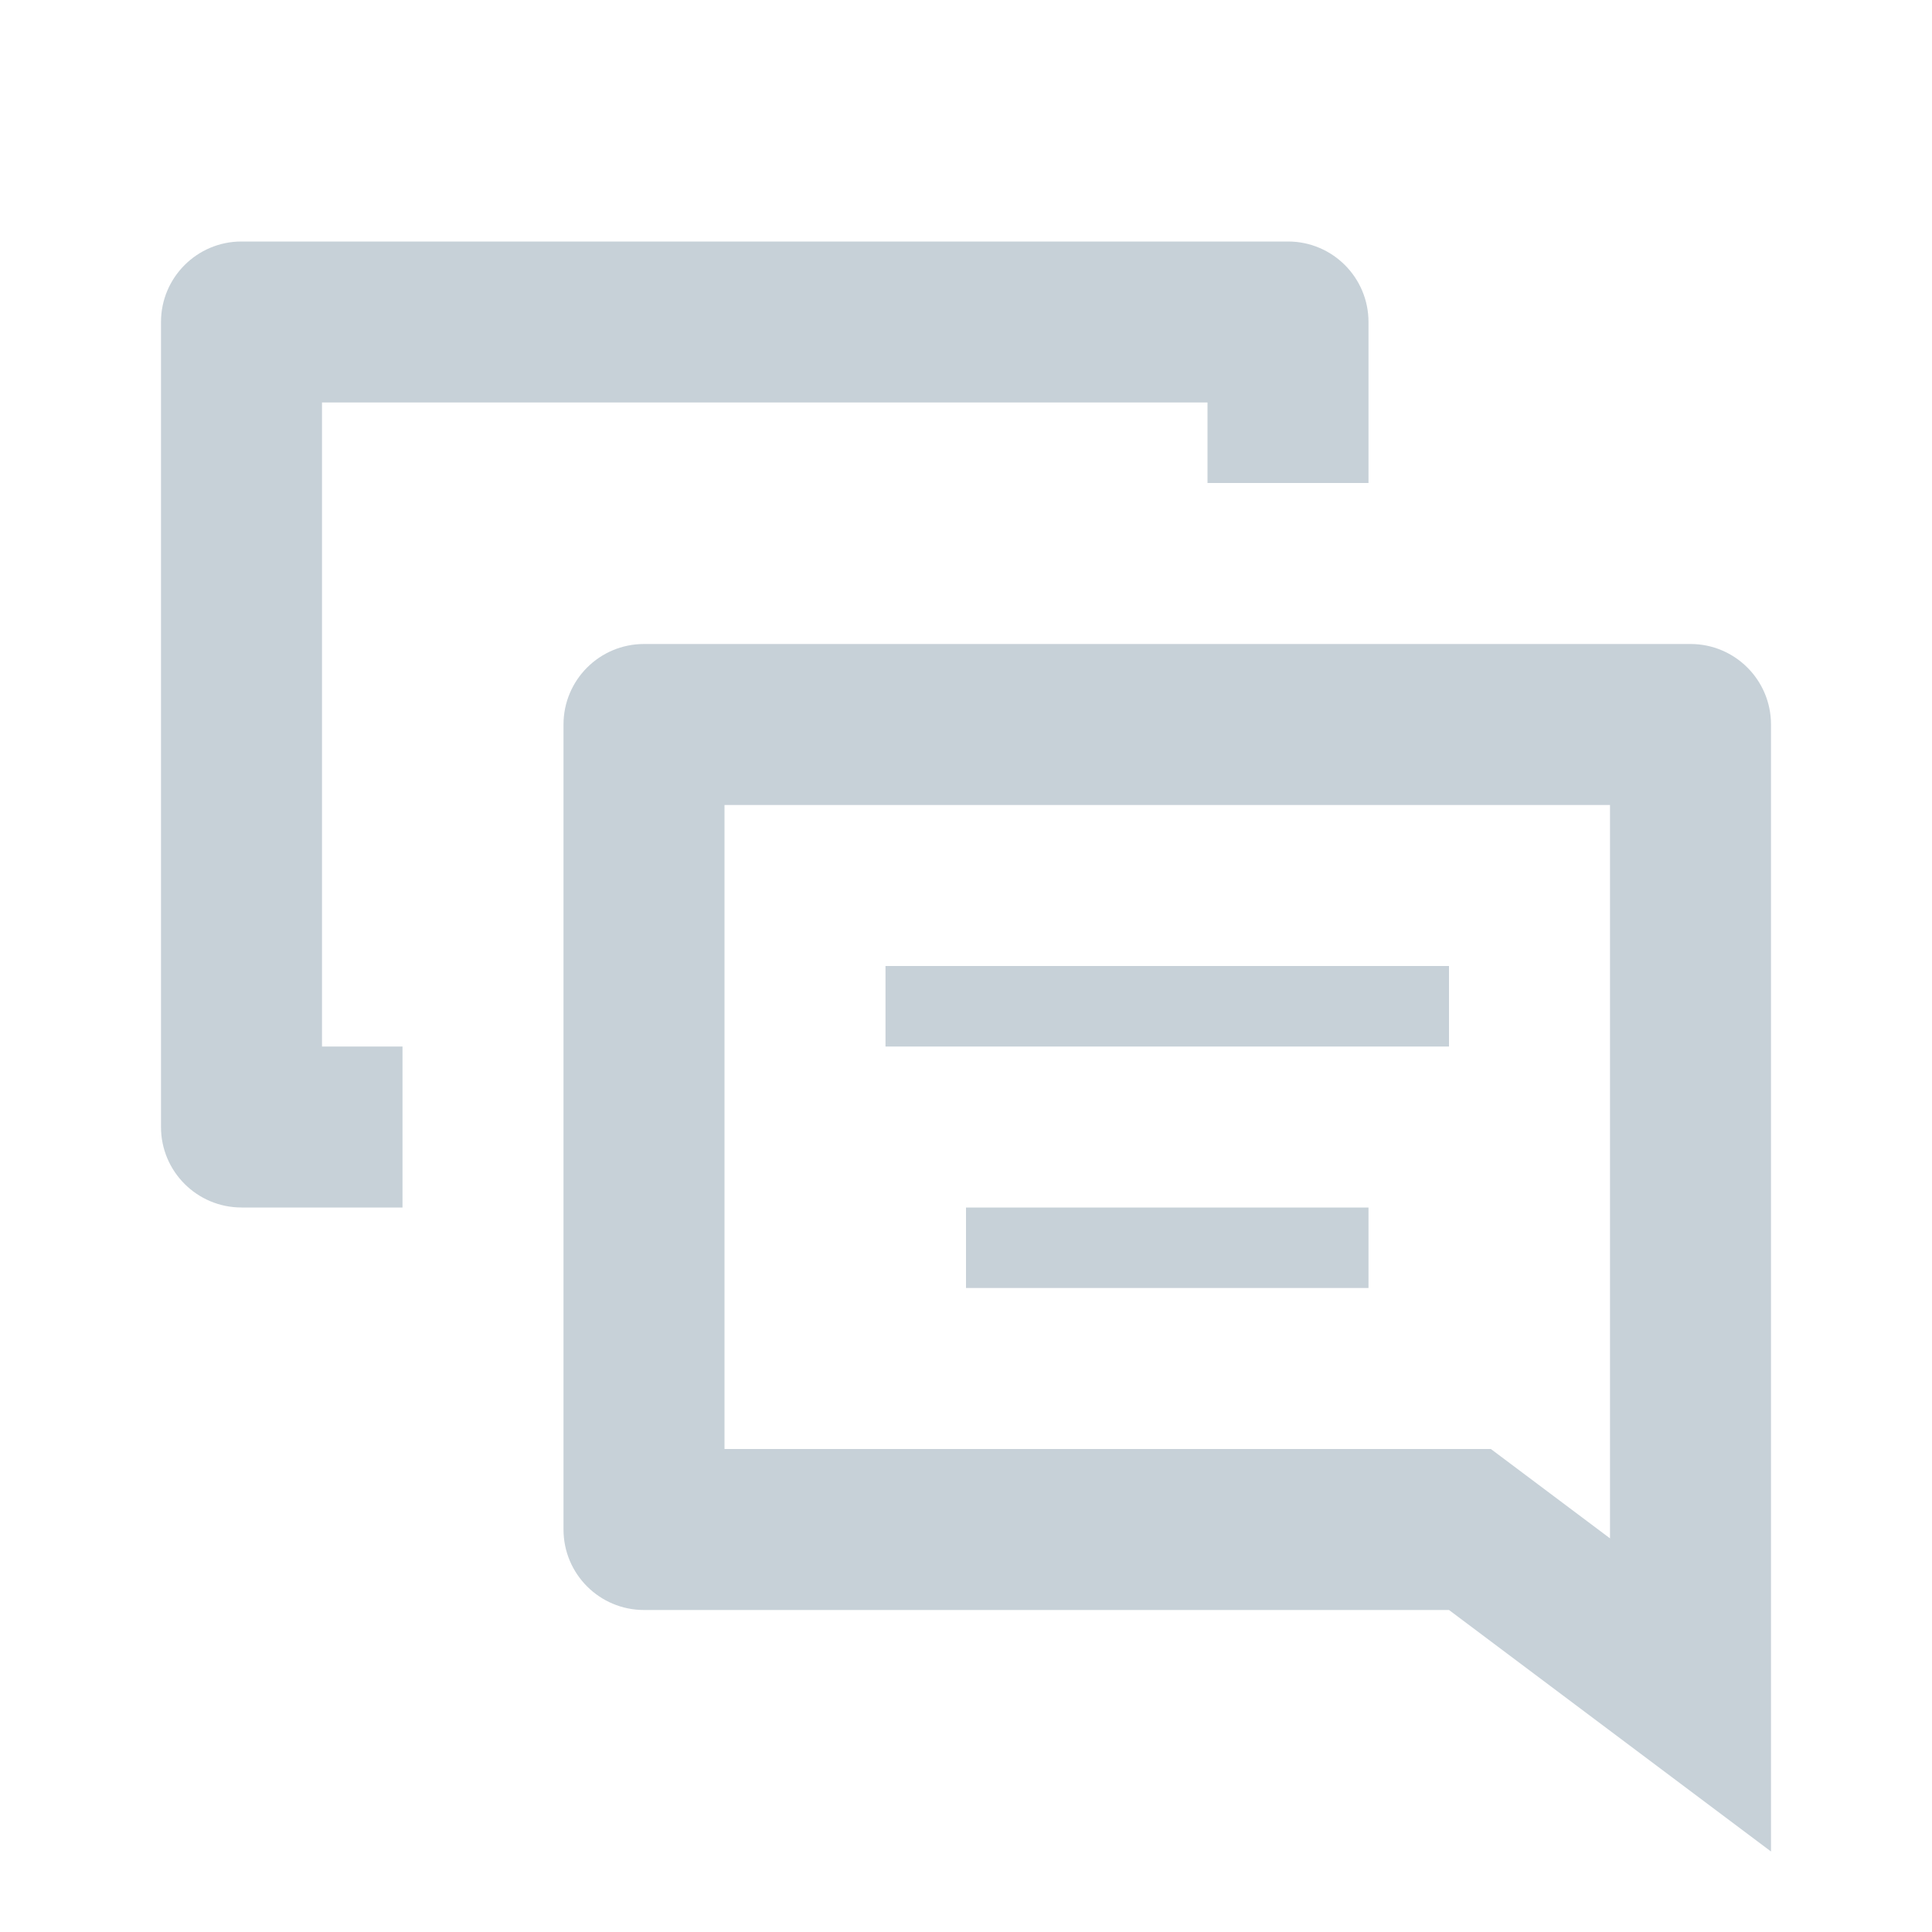
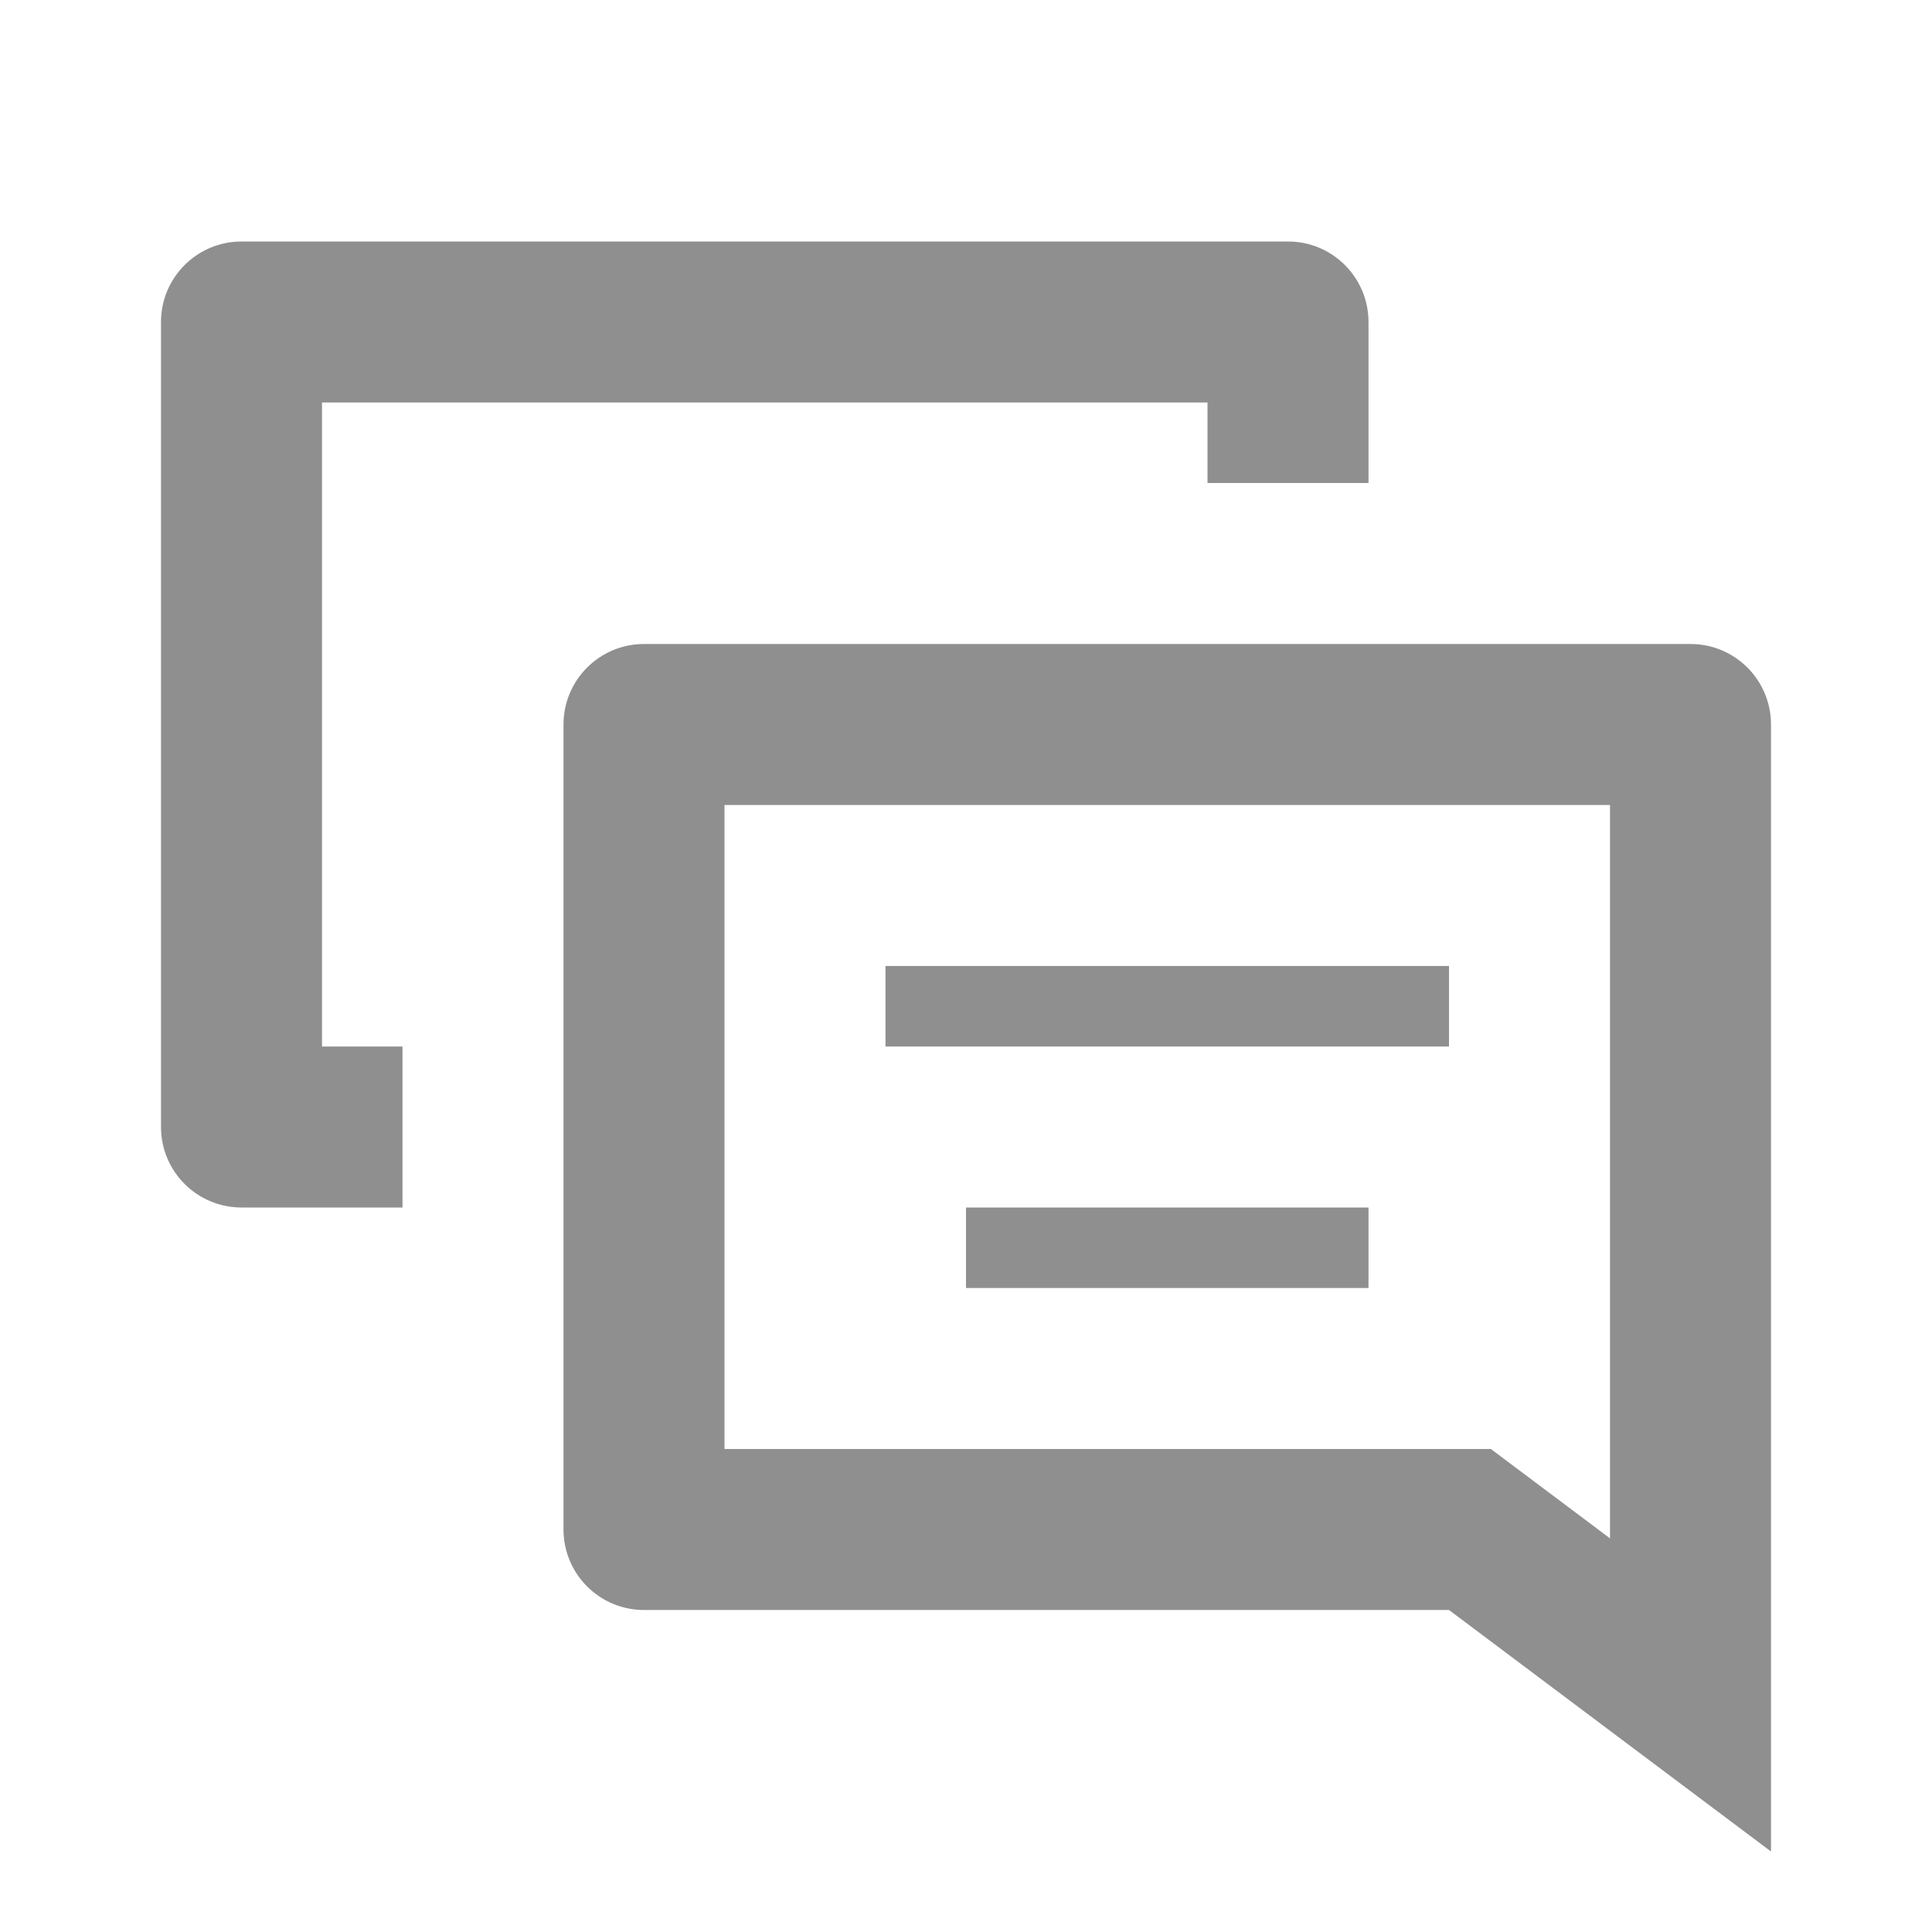
<svg xmlns="http://www.w3.org/2000/svg" version="1.1" id="Capa_1" x="0px" y="0px" viewBox="0 0 24 24" style="enable-background:new 0 0 24 24;" xml:space="preserve">
  <g color="rgb(199, 209, 216)">
-     <path d="M21,8H8A1,1,0,0,0,7,9V19a1,1,0,0,0,1,1H18l4,3V9A1,1,0,0,0,21,8ZM20,19.11L18.52,18H9V10H20v9.11ZM12,15h5v1H12V15ZM4,13H5v2H3a1,1,0,0,1-1-1V4A1,1,0,0,1,3,3H16a1,1,0,0,1,1,1V6H15V5H4v8Zm14,0H11V12h7v1Z" style="fill: currentColor" />
+     <path d="M21,8H8A1,1,0,0,0,7,9V19a1,1,0,0,0,1,1H18l4,3V9A1,1,0,0,0,21,8ZM20,19.11L18.52,18H9V10H20v9.11ZM12,15h5v1H12V15ZM4,13H5v2H3a1,1,0,0,1-1-1V4A1,1,0,0,1,3,3H16a1,1,0,0,1,1,1V6H15V5H4v8Zm14,0H11V12h7v1Z" style="fill: #00000070" />
  </g>
</svg>
